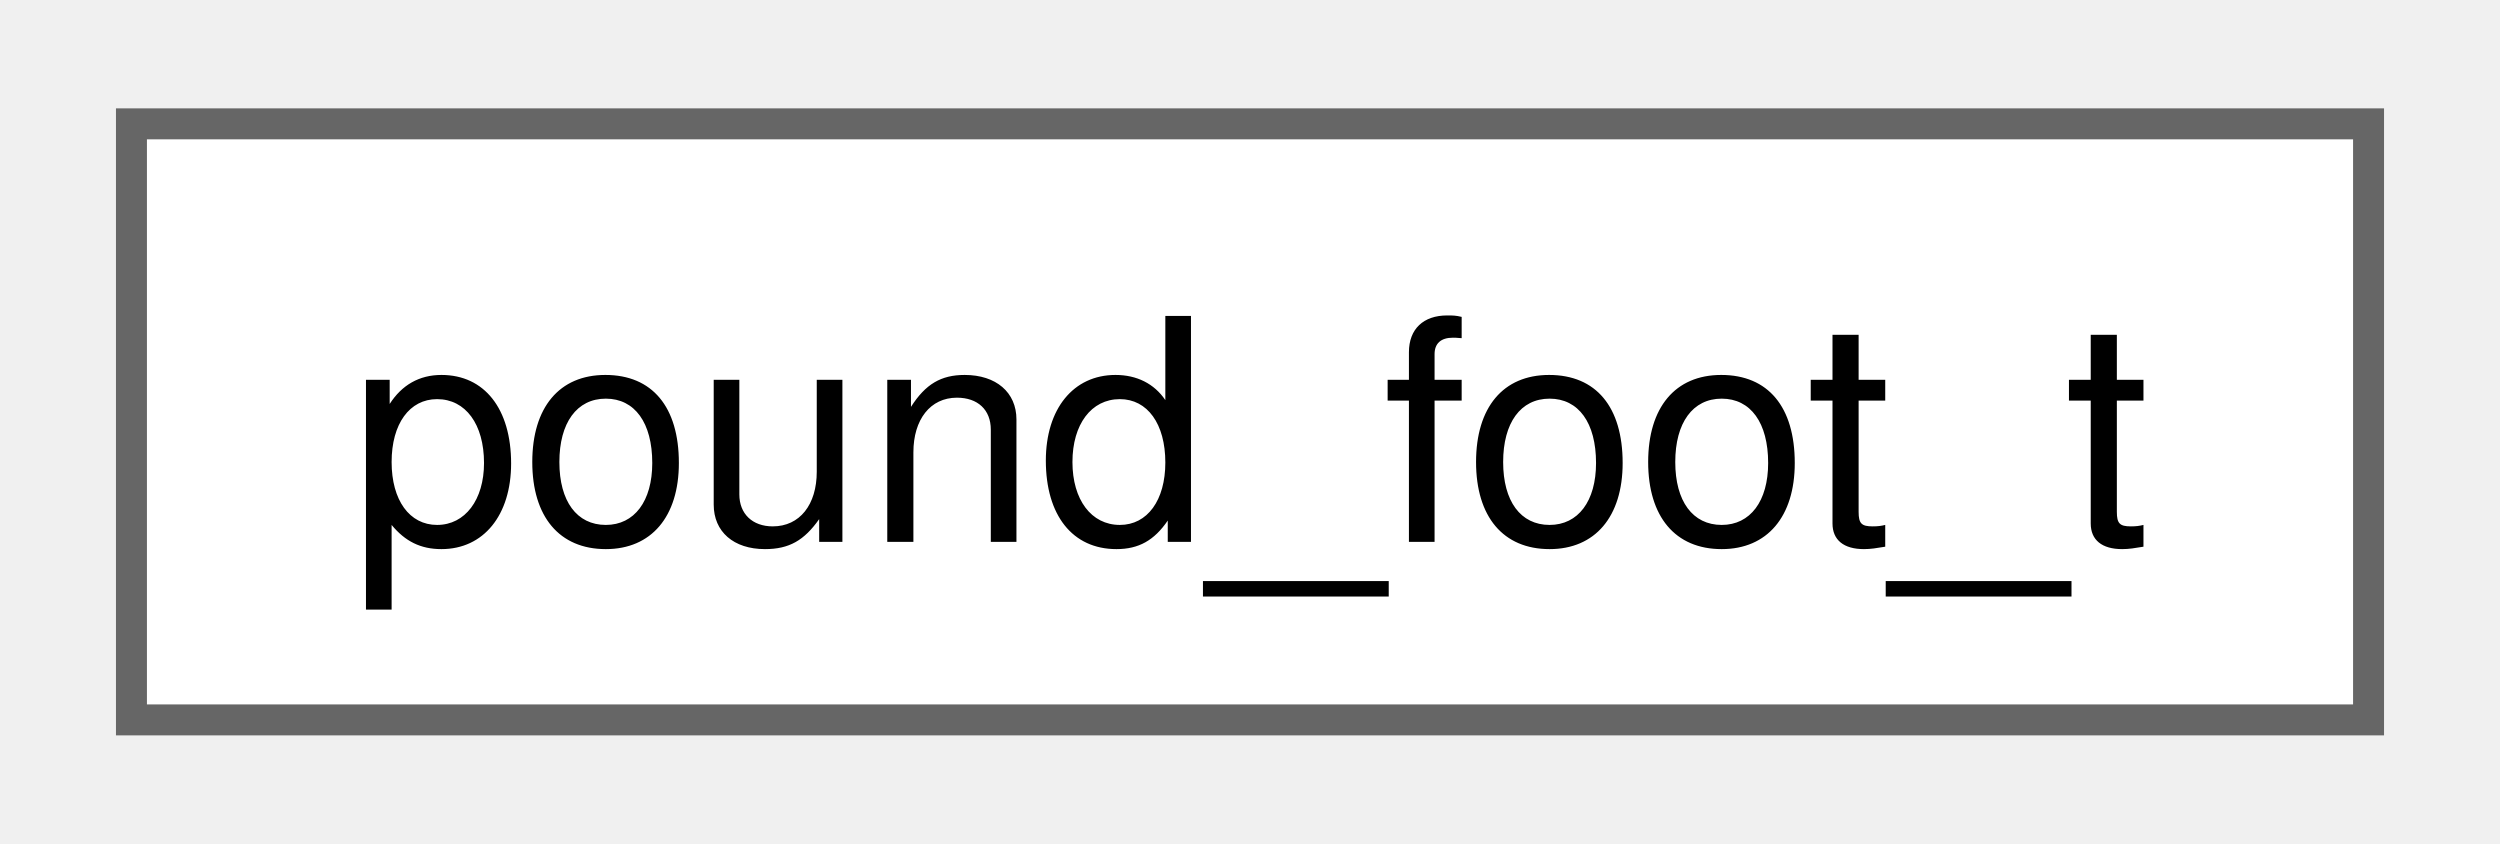
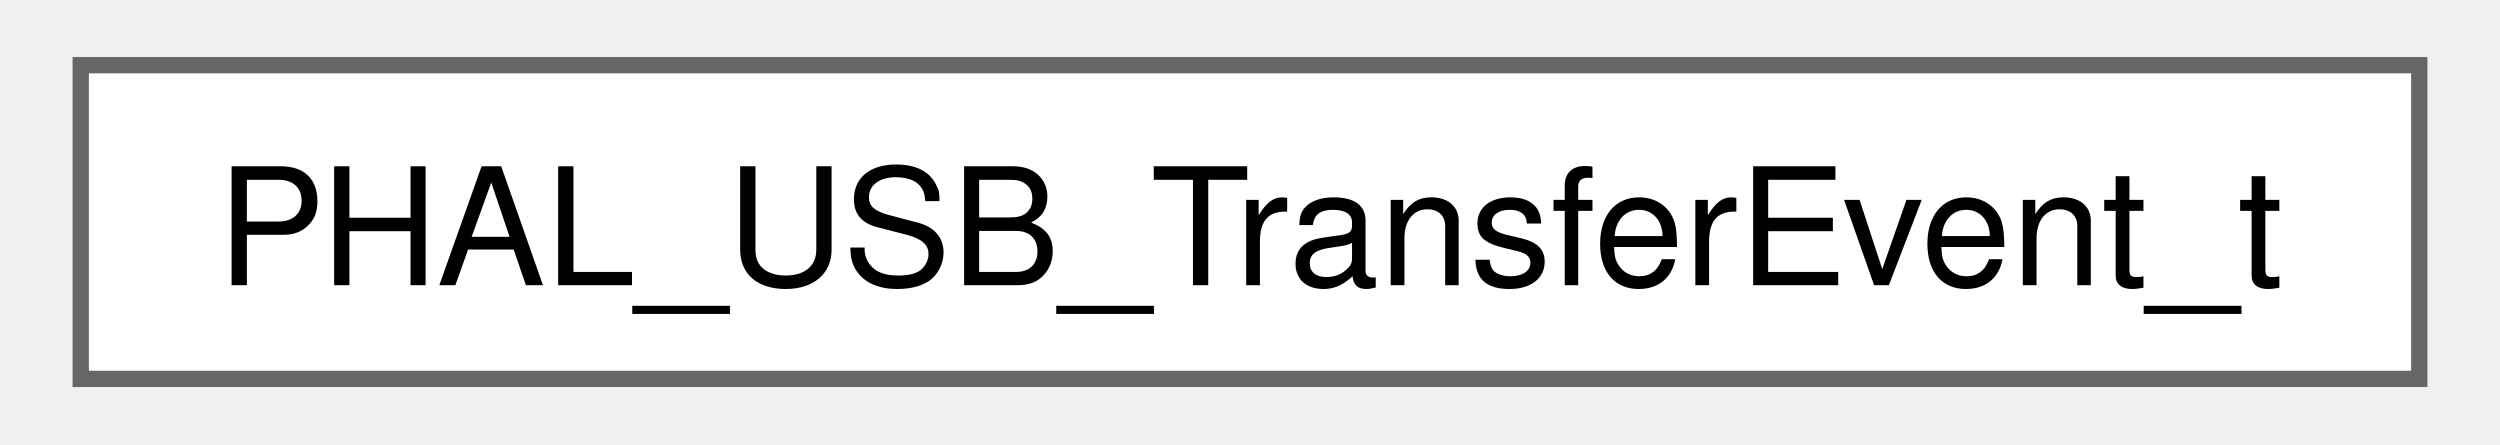
- <svg xmlns="http://www.w3.org/2000/svg" xmlns:xlink="http://www.w3.org/1999/xlink" width="80pt" height="27pt" viewBox="0.00 0.00 80.25 27.25">
+ <svg xmlns="http://www.w3.org/2000/svg" xmlns:xlink="http://www.w3.org/1999/xlink" width="152pt" height="27pt" viewBox="0.00 0.00 151.50 27.25">
  <g id="graph0" class="graph" transform="scale(1 1) rotate(0) translate(4 23.25)">
    <g id="Node000000" class="node">
      <g id="a_Node000000">
-         <a xlink:href="structpound__foot__t.html" target="_top" xlink:title=" ">
-           <polygon fill="white" stroke="#666666" points="72.25,-19.25 0,-19.25 0,0 72.25,0 72.25,-19.25" />
-           <text text-anchor="middle" x="36.12" y="-5.75" font-family="Helvetica,sans-Serif" font-size="10.00">pound_foot_t</text>
+         <a xlink:href="structPHAL__USB__TransferEvent__t.html" target="_top" xlink:title=" ">
+           <polygon fill="white" stroke="#666666" points="143.5,-19.25 0,-19.25 0,0 143.5,0 143.5,-19.25" />
+           <text text-anchor="middle" x="71.75" y="-5.75" font-family="Helvetica,sans-Serif" font-size="10.00">PHAL_USB_TransferEvent_t</text>
        </a>
      </g>
    </g>
  </g>
</svg>
